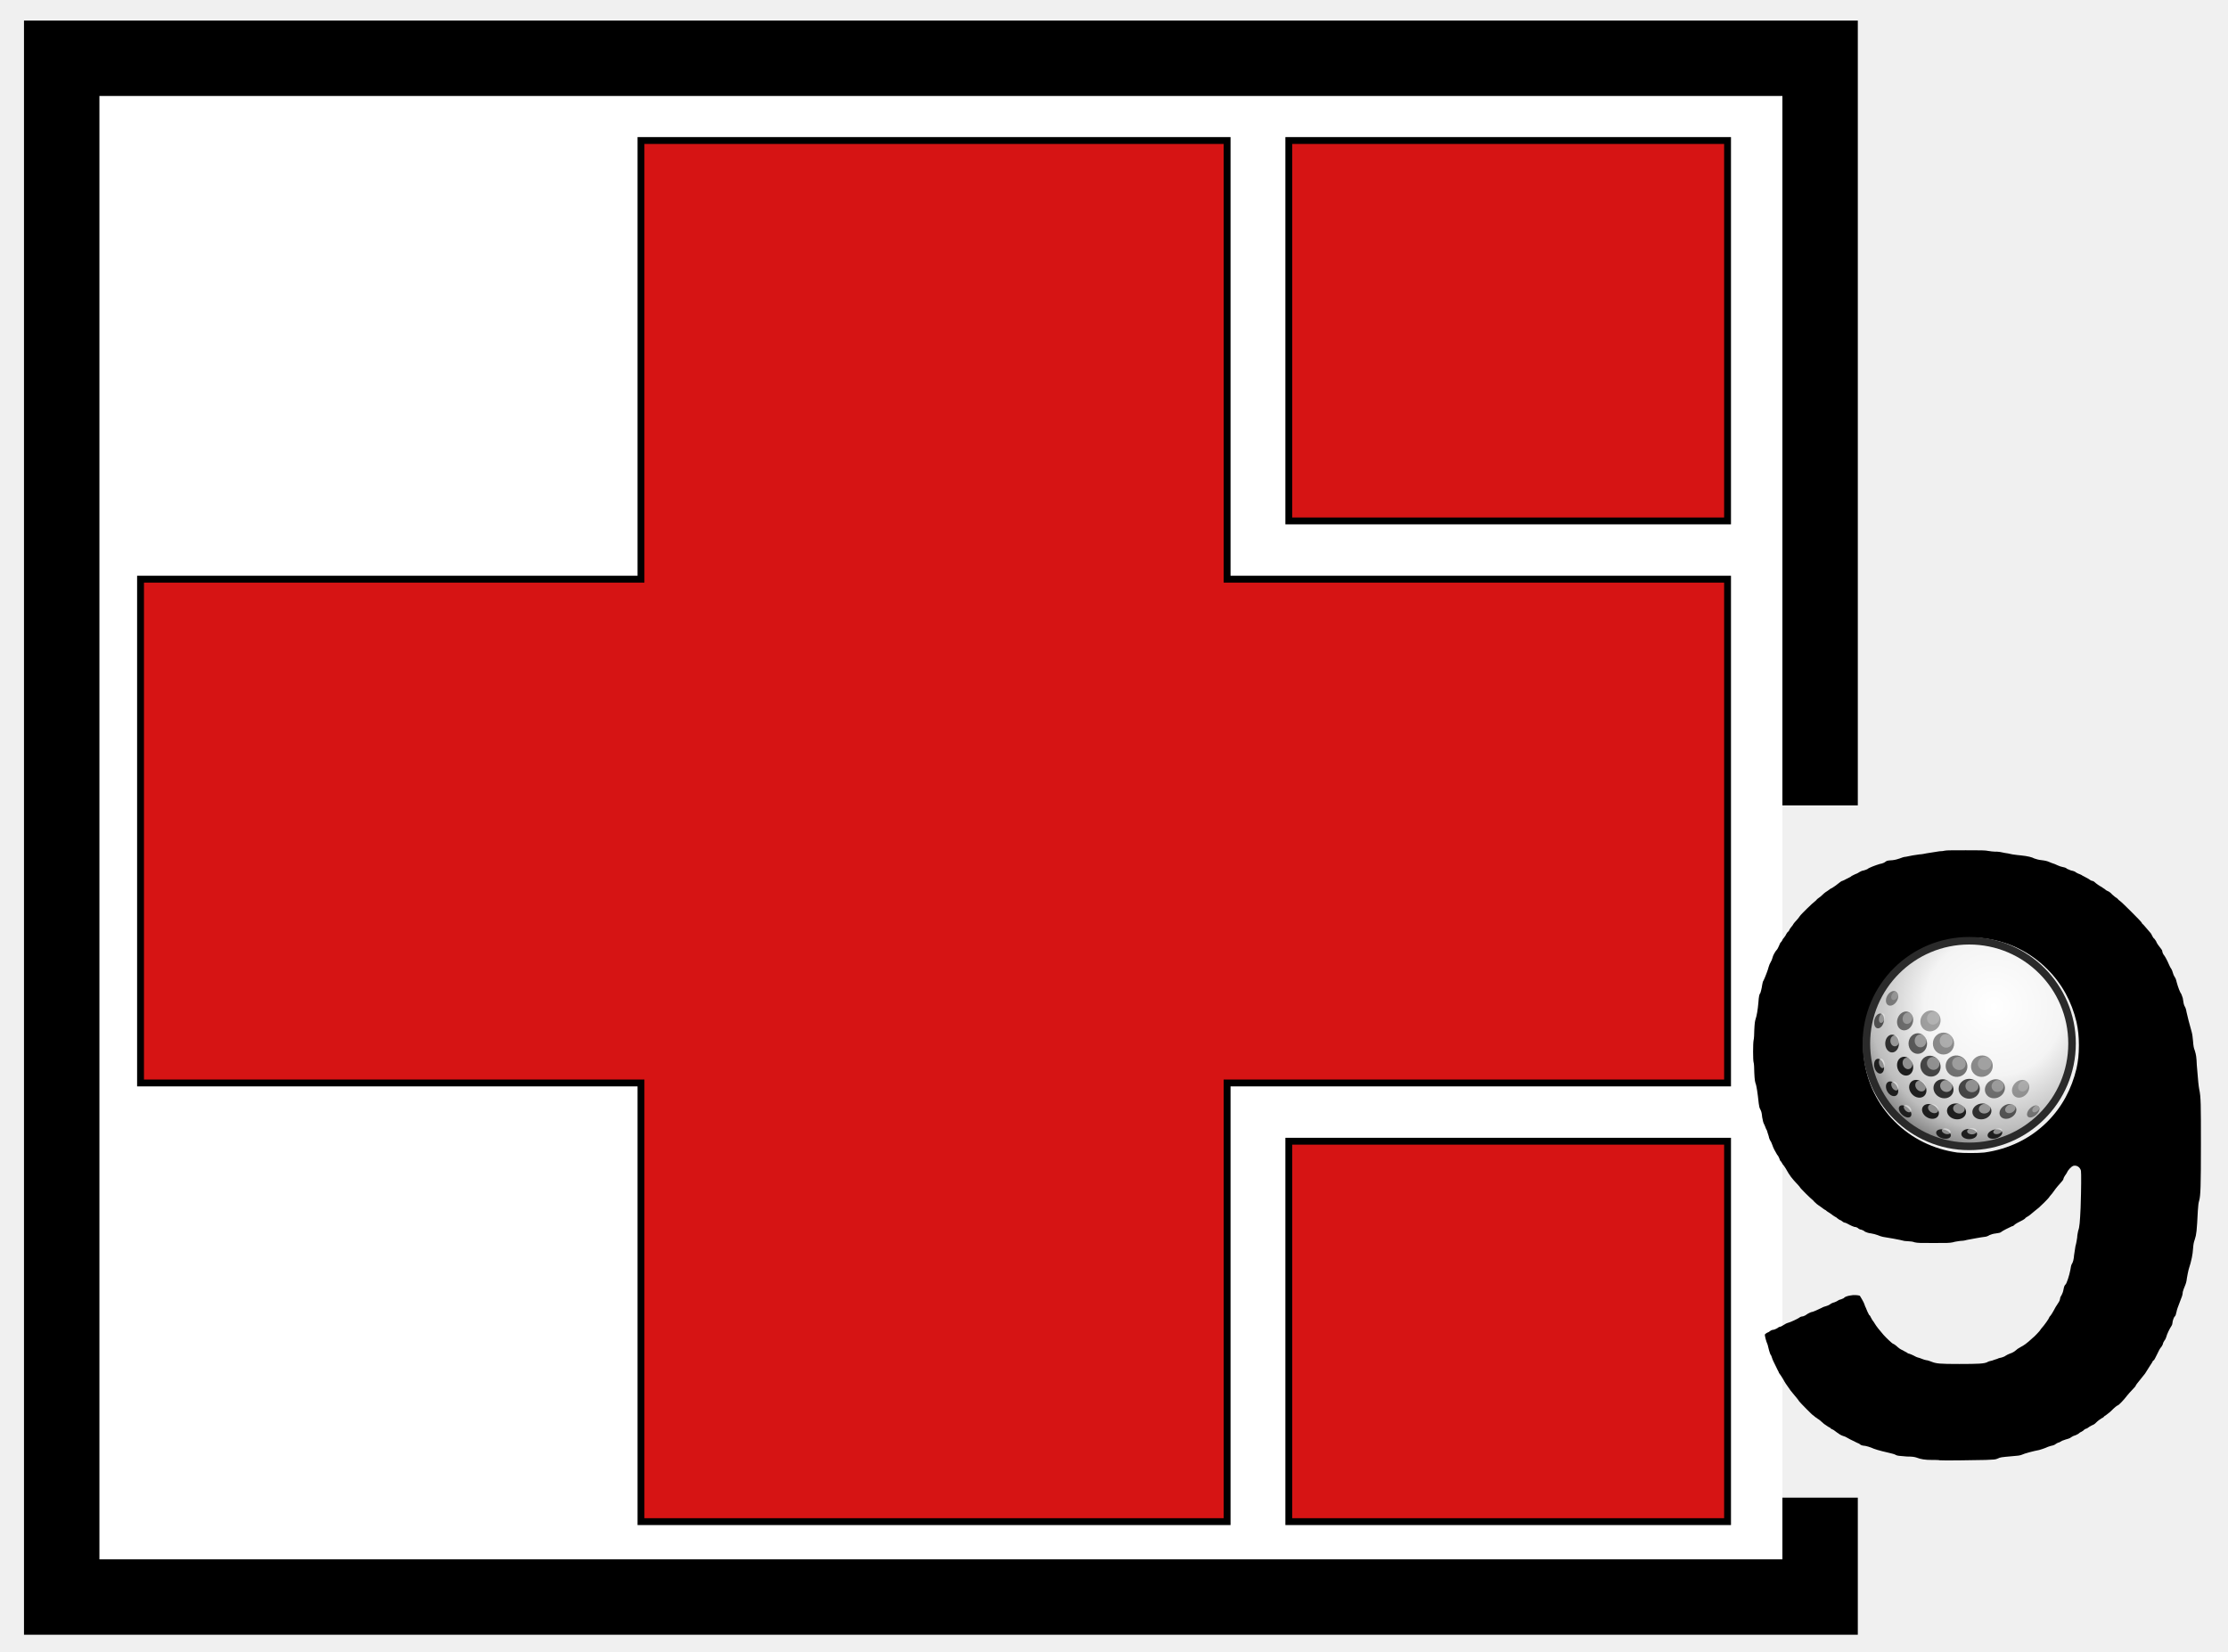
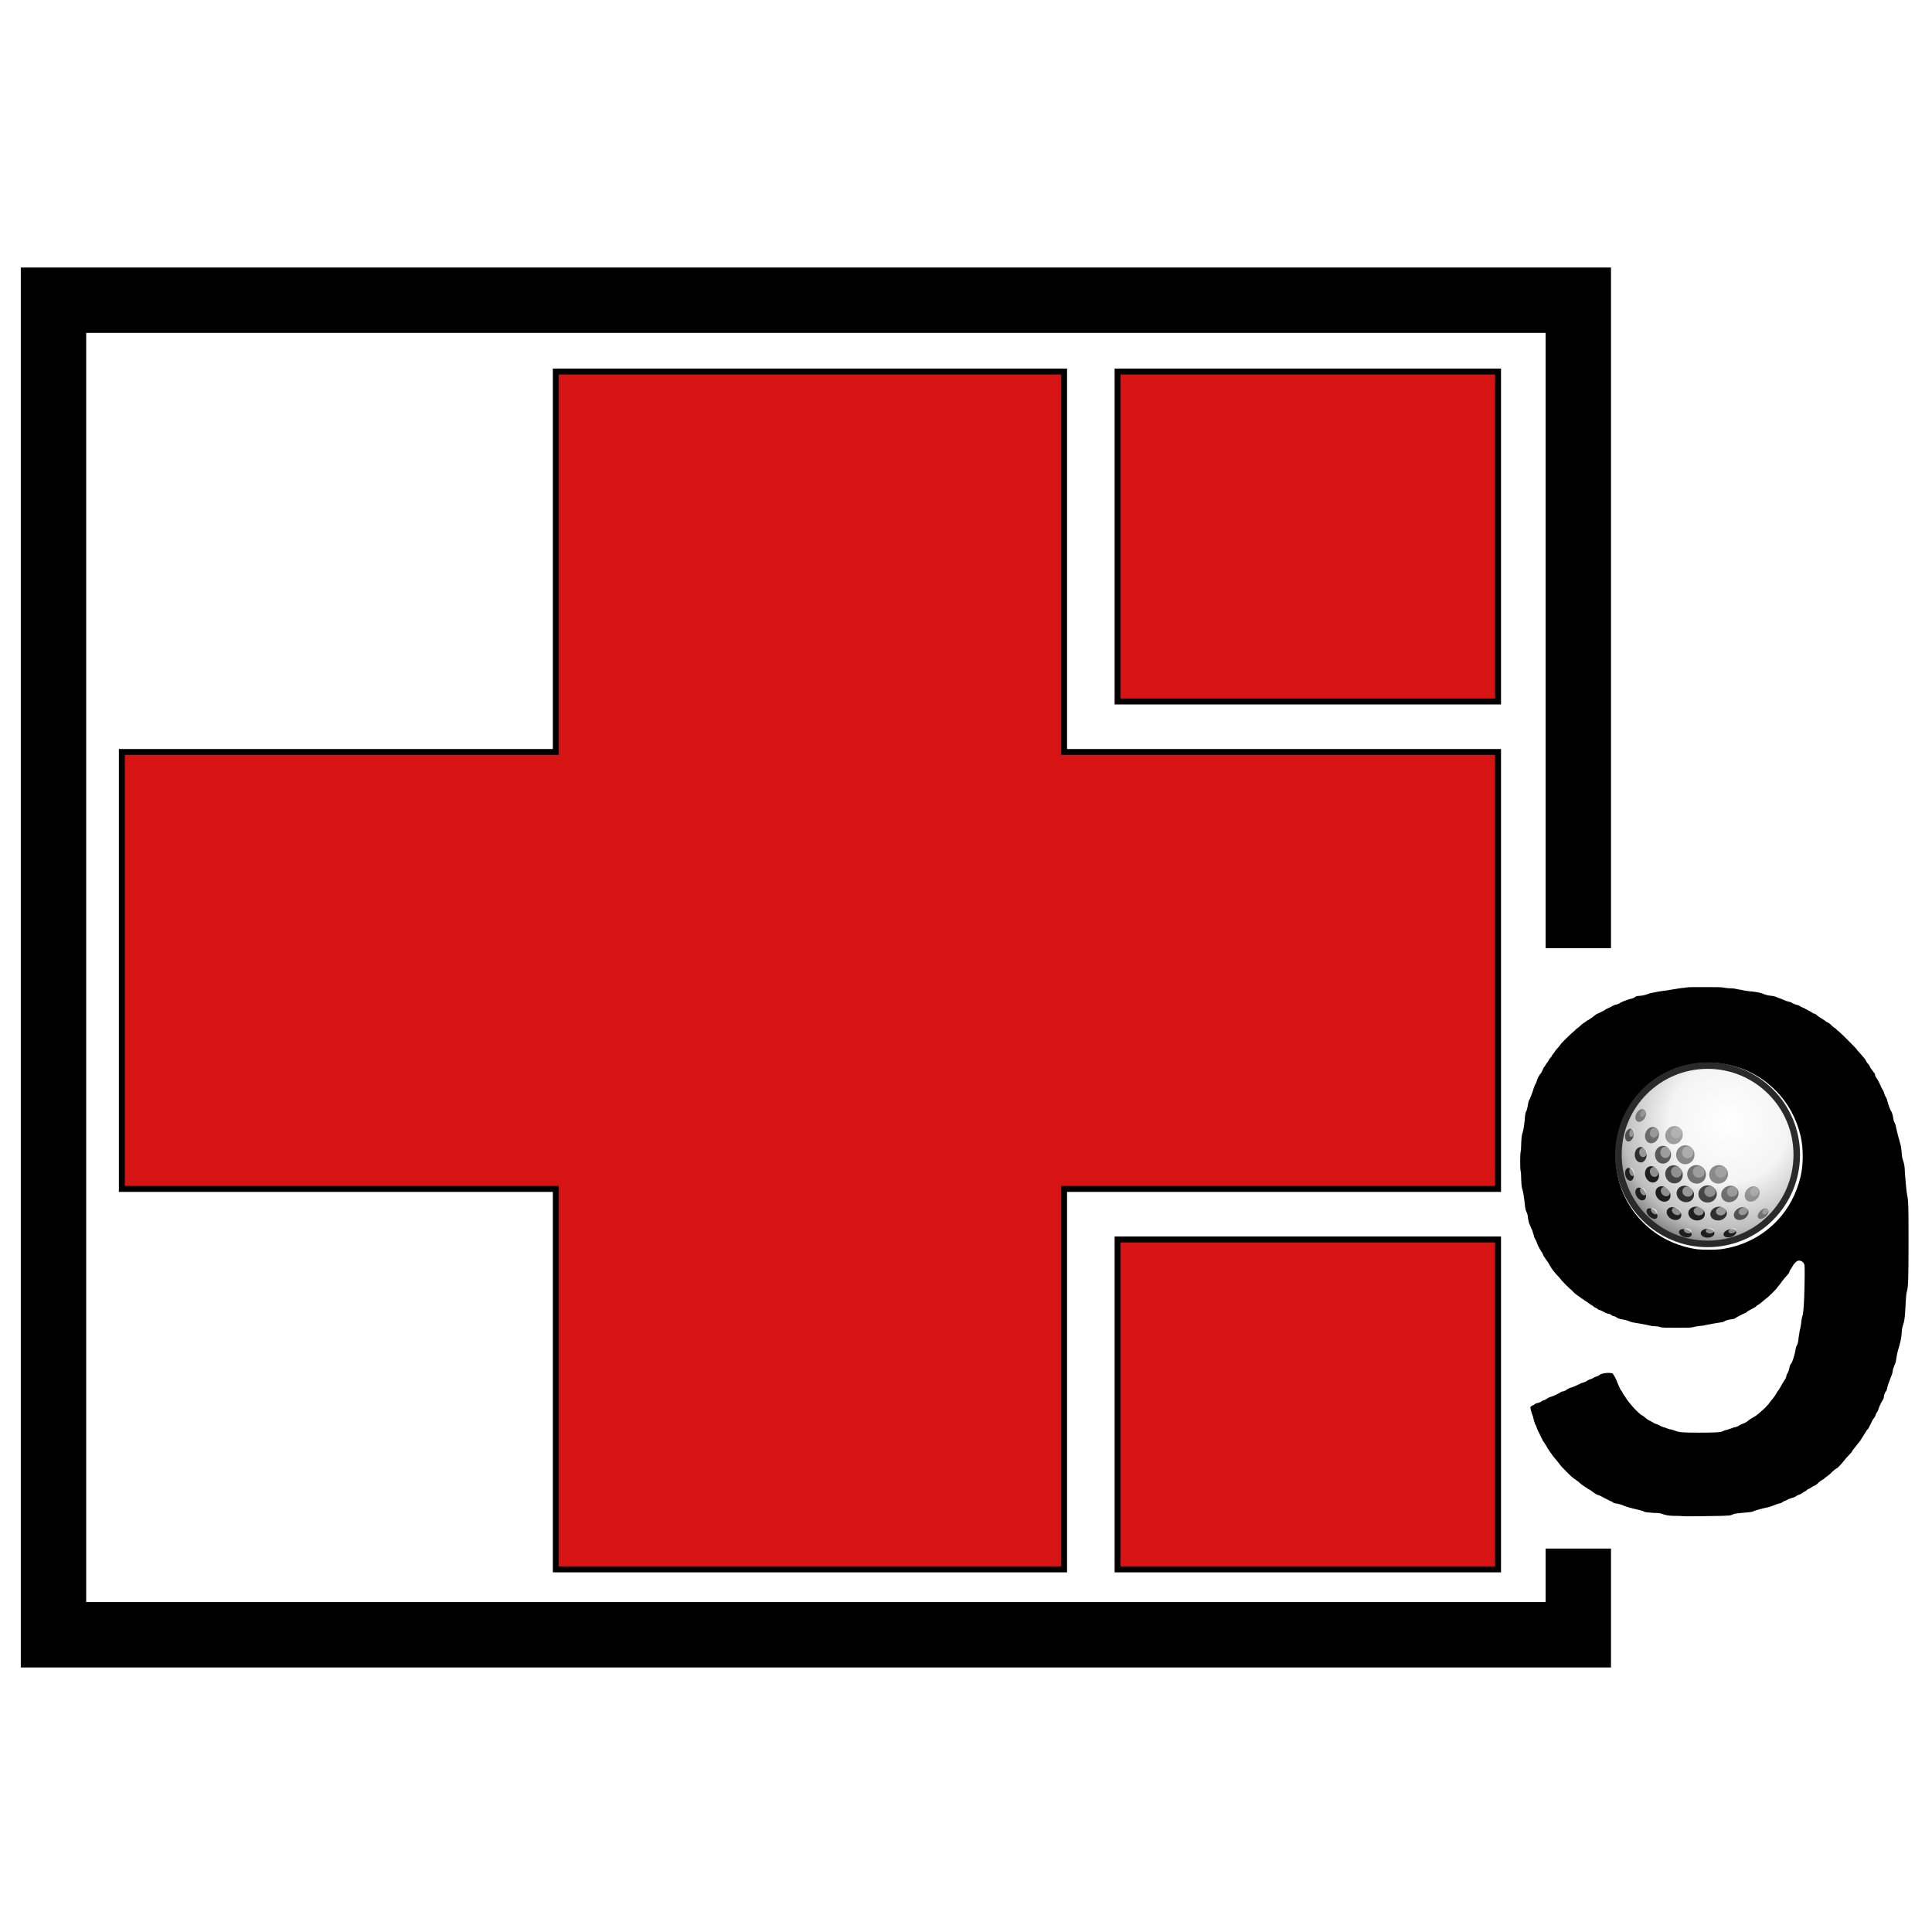
- <svg xmlns="http://www.w3.org/2000/svg" viewBox="4 94 650 482" width="650" height="482" role="img" aria-label="Emergency 9 Design">
+ <svg xmlns="http://www.w3.org/2000/svg" viewBox="4 10 650 650">
+   <rect x="4" y="10" width="650" height="650" fill="#fff" />
  <defs>
    <radialGradient id="ball" cx="62%" cy="32%" r="75%">
      <stop offset="0" stop-color="#FFFFFF" />
      <stop offset=".45" stop-color="#F4F4F4" />
      <stop offset=".8" stop-color="#BDBDBD" />
      <stop offset="1" stop-color="#6E6E6E" />
    </radialGradient>
    <clipPath id="ballclip">
      <circle cx="578.5" cy="398.5" r="30" />
    </clipPath>
  </defs>
  <rect x="33" y="122" width="491" height="427" fill="#FFFFFF" />
  <path fill="#000000" d="M11 100H546V329H524V122H33V549H524V531H546V571H11Z" />
  <path fill="#D61414" stroke="#000000" stroke-width="2" stroke-linejoin="miter" d="M191 135H362V263H508V410H362V538H191V410H45V263H191Z" />
  <rect fill="#D61414" stroke="#000000" stroke-width="2" stroke-linejoin="miter" x="380" y="135" width="128" height="111" />
  <rect fill="#D61414" stroke="#000000" stroke-width="2" stroke-linejoin="miter" x="380" y="427" width="128" height="111" />
  <path d="M583.3 520.0 C585.8 519.9 586.1 519.9 586.8 519.6 C587.6 519.2 587.8 519.2 591.1 518.9 C592.6 518.8 593.3 518.7 593.8 518.5 C594.6 518.1 597.3 517.4 598.9 517.1 C599.5 516.9 600.3 516.7 600.7 516.5 C601.1 516.3 601.9 516.0 602.3 515.9 C602.9 515.8 603.5 515.6 603.8 515.3 C604.1 515.1 604.5 514.9 604.7 514.9 C604.9 514.8 605.3 514.6 605.6 514.4 C606.0 514.3 606.6 514.0 607.1 513.9 C607.5 513.8 608.0 513.6 608.2 513.4 C608.4 513.3 608.8 513.0 609.2 512.9 C609.6 512.8 610.1 512.5 610.3 512.4 C610.5 512.2 610.9 511.9 611.2 511.8 C611.5 511.6 611.9 511.4 611.9 511.3 C612.0 511.2 612.3 511.0 612.5 510.9 C612.7 510.9 613.1 510.7 613.3 510.5 C613.5 510.3 614.0 510.1 614.3 509.9 C614.6 509.8 615.0 509.6 615.2 509.4 C616.1 508.5 616.7 508.1 617.2 507.8 C617.5 507.7 617.7 507.5 617.8 507.4 C617.8 507.3 618.1 507.1 618.3 507.0 C618.6 506.8 619.2 506.3 619.7 505.9 C620.9 504.7 621.6 504.1 622.0 504.0 C622.4 503.7 623.6 502.5 624.5 501.3 C624.9 500.8 625.6 500.0 626.1 499.5 C626.6 499.0 627.0 498.5 627.0 498.5 C627.0 498.4 627.2 498.1 627.4 497.8 C628.3 496.7 629.5 495.2 629.8 494.8 C630.7 493.4 631.6 491.9 631.9 491.5 C632.0 491.2 632.2 490.9 632.4 490.9 C632.5 490.8 632.9 490.0 633.3 489.2 C633.7 488.3 634.2 487.4 634.4 487.2 C634.7 486.9 634.9 486.4 635.0 486.2 C635.0 485.9 635.3 485.4 635.5 485.1 C635.7 484.9 635.9 484.4 636.0 484.1 C636.1 483.5 637.0 481.6 637.5 480.9 C637.7 480.6 637.8 480.2 637.8 480.0 C637.8 479.5 638.2 478.4 638.4 478.2 C638.7 478.0 638.8 477.6 639.0 476.7 C639.1 476.1 639.3 475.6 640.4 472.7 C640.6 472.3 640.8 471.5 640.8 471.0 C640.9 470.5 641.2 469.8 641.4 469.3 C641.7 468.6 641.9 468.0 642.0 467.0 C642.1 466.2 642.4 465.0 642.5 464.5 C643.4 461.7 643.7 460.0 643.8 458.4 C643.9 457.1 644.0 456.5 644.3 455.7 C644.8 454.2 644.9 453.2 645.2 447.3 C645.3 445.7 645.4 444.9 645.6 444.3 C646.0 442.9 646.1 440.0 646.1 427.9 C646.1 416.2 646.1 414.1 645.6 411.8 C645.4 410.7 645.3 409.7 644.9 404.8 C644.8 402.4 644.7 401.8 644.3 400.5 C644.0 399.8 643.9 399.1 643.8 397.8 C643.7 396.7 643.6 395.8 643.4 395.1 C642.8 393.0 642.1 390.3 641.9 389.3 C641.8 388.6 641.6 388.0 641.4 387.7 C641.1 387.2 641.0 386.6 640.8 385.2 C640.7 384.9 640.5 384.4 640.4 384.1 C640.0 383.6 639.4 382.0 639.0 380.5 C638.9 379.9 638.6 379.2 638.4 379.0 C638.2 378.7 638.0 378.2 637.9 377.8 C637.8 377.4 637.6 376.9 637.4 376.6 C637.2 376.4 637.0 375.9 636.8 375.5 C636.3 374.3 635.7 373.2 635.4 372.8 C635.1 372.5 634.8 371.8 634.8 371.4 C634.8 371.4 634.7 371.1 634.5 370.9 C633.7 369.9 633.2 369.2 633.0 368.6 C632.8 368.3 632.6 368.0 632.5 367.9 C632.3 367.8 632.1 367.5 631.9 367.1 C631.8 366.8 631.5 366.3 631.2 366.0 C630.3 364.9 629.7 364.3 629.3 363.8 C629.0 363.6 628.8 363.3 628.8 363.2 C628.8 363.0 623.1 357.3 622.5 356.9 C622.2 356.7 622.0 356.5 622.0 356.5 C622.0 356.4 621.7 356.2 621.5 356.0 C621.2 355.9 620.7 355.4 620.2 355.0 C619.8 354.5 619.2 354.1 618.9 354.0 C618.6 353.9 618.2 353.6 618.0 353.4 C617.8 353.3 617.4 353.0 617.1 352.8 C616.5 352.5 615.5 351.8 615.1 351.4 C614.9 351.2 614.5 351.0 614.2 351.0 C614.0 350.9 613.6 350.7 613.4 350.5 C613.2 350.4 612.7 350.1 612.3 349.9 C611.9 349.7 611.6 349.5 611.5 349.5 C611.5 349.4 611.2 349.3 610.8 349.1 C610.5 349.0 610.0 348.8 609.7 348.6 C609.4 348.3 608.8 348.1 608.2 348.0 C607.7 347.8 607.2 347.6 607.0 347.5 C606.9 347.3 606.4 347.1 605.8 347.0 C605.3 346.9 604.7 346.7 604.3 346.5 C604.0 346.4 603.5 346.1 603.1 346.0 C602.8 345.9 602.2 345.7 601.8 345.5 C601.4 345.3 600.6 345.1 599.7 345.0 C598.7 344.9 598.1 344.7 597.5 344.5 C596.8 344.1 595.5 343.8 593.6 343.6 C593.1 343.6 592.0 343.4 591.1 343.3 C590.2 343.1 589.3 342.9 589.0 342.9 C588.6 342.8 588.0 342.7 587.5 342.6 C587.0 342.5 586.3 342.5 585.9 342.5 C585.5 342.5 584.7 342.4 584.1 342.3 C583.2 342.1 581.9 342.1 577.5 342.1 C574.3 342.1 571.8 342.1 571.5 342.2 C571.1 342.3 570.4 342.4 569.8 342.4 C568.6 342.6 567.4 342.8 566.0 343.0 C565.5 343.1 564.6 343.3 564.0 343.3 C563.4 343.4 562.5 343.5 562.0 343.6 C561.4 343.7 560.6 343.9 560.0 344.0 C559.5 344.0 558.7 344.3 558.2 344.5 C557.6 344.7 557.0 344.9 556.1 345.0 C554.7 345.1 554.5 345.1 554.0 345.5 C553.8 345.7 553.1 346.0 552.4 346.1 C551.1 346.5 549.2 347.2 548.8 347.6 C548.6 347.7 548.1 347.9 547.7 348.0 C547.3 348.0 546.8 348.3 546.4 348.5 C546.0 348.8 545.5 349.0 545.2 349.1 C544.9 349.2 544.5 349.5 544.2 349.6 C544.0 349.8 543.7 350.0 543.6 350.0 C543.6 350.0 543.2 350.2 542.8 350.4 C542.4 350.6 541.9 350.9 541.6 351.0 C541.4 351.0 540.9 351.3 540.7 351.5 C540.0 352.1 539.0 352.8 538.5 353.1 C538.2 353.2 537.9 353.4 537.8 353.5 C537.7 353.6 537.4 353.8 537.1 354.0 C536.9 354.1 536.3 354.5 535.8 355.0 C535.4 355.4 534.8 355.9 534.6 356.0 C534.3 356.2 534.1 356.4 534.0 356.5 C534.0 356.6 533.7 356.8 533.5 357.0 C532.9 357.4 529.4 360.8 529.1 361.3 C529.0 361.5 528.7 361.8 528.5 362.1 C527.9 362.7 527.1 363.7 527.1 363.8 C527.1 363.9 526.8 364.2 526.5 364.6 C526.2 365.0 526.0 365.3 526.0 365.4 C526.0 365.5 525.8 365.8 525.5 366.0 C525.3 366.3 525.0 366.7 524.9 367.0 C524.7 367.3 524.5 367.6 524.4 367.7 C524.3 367.8 524.1 368.0 524.0 368.3 C523.9 368.5 523.7 368.8 523.6 368.9 C523.4 369.0 523.2 369.5 523.0 370.0 C522.8 370.4 522.6 370.9 522.4 371.1 C521.9 371.6 521.2 372.9 521.1 373.5 C521.0 373.9 520.8 374.4 520.6 374.7 C520.4 375.0 520.1 375.7 520.0 376.1 C519.8 377.0 518.9 379.3 518.5 380.1 C518.3 380.3 518.2 380.9 518.1 381.4 C518.0 382.3 517.6 383.8 517.5 383.9 C517.3 384.0 517.1 384.8 517.0 386.5 C516.8 388.8 516.5 390.4 516.2 391.3 C516.0 391.9 515.9 392.5 515.8 394.5 C515.8 395.8 515.7 397.2 515.6 397.5 C515.4 398.4 515.4 403.4 515.6 404.0 C515.7 404.2 515.8 405.6 515.8 407.0 C515.9 409.2 516.0 409.7 516.3 410.5 C516.5 411.4 516.7 412.3 517.1 416.0 C517.2 416.8 517.3 417.3 517.6 417.8 C517.9 418.4 518.0 418.9 518.1 420.0 C518.3 420.9 518.4 421.6 518.6 421.9 C518.7 422.1 518.9 422.5 519.0 422.8 C519.1 423.1 519.3 423.6 519.5 423.9 C519.6 424.2 519.8 425.0 520.0 425.5 C520.1 426.2 520.4 426.7 520.5 426.9 C520.7 427.1 520.9 427.7 521.1 428.2 C521.3 428.9 521.9 430.0 522.5 431.0 C522.7 431.1 522.9 431.6 523.1 432.0 C523.2 432.4 523.4 432.8 523.5 432.8 C523.6 432.9 523.8 433.2 523.9 433.4 C524.0 433.6 524.2 433.9 524.4 434.1 C524.5 434.3 524.8 434.6 525.0 435.0 C526.1 437.0 526.7 437.8 528.6 439.8 C528.9 440.1 529.1 440.4 529.1 440.4 C529.1 440.6 532.1 443.6 533.0 444.3 C533.2 444.6 533.7 445.0 534.0 445.3 C534.3 445.5 534.9 446.0 535.4 446.3 C535.8 446.6 536.3 447.0 536.6 447.1 C536.8 447.3 537.2 447.6 537.4 447.7 C537.6 447.8 538.0 448.1 538.3 448.3 C538.5 448.5 539.0 448.8 539.3 449.0 C539.5 449.1 539.9 449.3 539.9 449.4 C540.0 449.5 540.4 449.7 540.6 449.9 C540.9 450.0 541.3 450.2 541.5 450.4 C541.7 450.6 542.1 450.8 542.4 450.8 C542.7 450.9 543.2 451.2 543.6 451.4 C544.0 451.6 544.6 451.9 545.0 452.0 C545.4 452.0 545.9 452.2 546.1 452.4 C546.3 452.6 546.7 452.8 547.0 452.8 C547.3 452.9 547.8 453.1 548.1 453.4 C548.6 453.6 549.0 453.8 549.9 453.9 C550.5 454.0 551.3 454.2 551.8 454.4 C552.2 454.6 552.9 454.8 553.3 454.9 C554.1 455.0 558.6 455.8 559.6 456.1 C559.9 456.1 560.5 456.2 560.9 456.2 C561.3 456.2 562.1 456.3 562.6 456.5 C563.5 456.7 564.1 456.7 568.1 456.7 C572.1 456.7 572.7 456.7 573.7 456.5 C574.3 456.3 575.2 456.2 575.8 456.1 C576.3 456.1 577.2 456.0 577.8 455.8 C578.9 455.6 582.0 455.0 583.0 454.9 C583.3 454.9 584.0 454.7 584.4 454.4 C584.9 454.2 585.4 454.0 586.3 453.9 C587.1 453.8 587.6 453.7 587.8 453.5 C588.1 453.2 590.3 452.1 591.0 451.8 C591.3 451.8 591.5 451.6 591.7 451.4 C591.8 451.3 592.2 451.0 592.6 450.8 C593.8 450.2 594.8 449.7 594.9 449.4 C595.0 449.3 595.3 449.1 595.5 449.0 C595.9 448.8 596.5 448.3 597.8 447.2 C598.1 447.0 598.5 446.6 598.8 446.4 C599.4 445.9 601.3 444.0 601.7 443.5 C601.9 443.2 602.2 442.8 602.4 442.6 C602.6 442.4 602.9 442.0 603.1 441.7 C604.1 440.3 604.6 439.8 605.3 439.0 C605.6 438.7 605.9 438.3 606.0 438.0 C606.0 437.7 606.3 437.3 606.4 437.1 C606.6 436.8 606.9 436.4 607.0 436.2 C607.3 435.4 608.3 434.4 608.8 434.2 C609.8 433.9 610.8 434.5 611.1 435.6 C611.2 436.4 611.2 440.5 611.0 446.4 C610.8 450.5 610.7 452.1 610.3 453.1 C610.2 453.6 610.0 454.5 610.0 455.1 C609.9 455.8 609.7 457.0 609.5 457.6 C609.4 458.3 609.2 459.5 609.1 460.2 C609.0 461.5 608.8 462.3 608.4 462.9 C608.3 463.0 608.1 463.8 608.0 464.6 C607.7 466.2 606.9 468.6 606.6 468.8 C606.3 469.1 606.2 469.3 606.0 470.3 C605.9 470.9 605.7 471.4 605.5 471.8 C605.3 472.1 605.0 472.6 605.0 473.0 C604.9 473.6 604.7 473.9 603.7 475.4 C603.6 475.6 603.3 476.1 603.1 476.5 C602.9 476.9 602.5 477.5 602.3 477.8 C602.0 478.1 601.8 478.4 601.8 478.5 C601.8 478.7 600.5 480.6 599.5 481.7 C599.2 482.1 599.0 482.4 599.0 482.4 C598.9 482.5 597.7 483.9 596.9 484.5 C595.3 486.0 594.4 486.6 593.6 487.0 C593.3 487.2 592.8 487.5 592.6 487.6 C592.4 487.8 592.0 488.1 591.6 488.4 C591.3 488.6 590.7 488.9 590.3 489.0 C590.0 489.1 589.4 489.4 589.1 489.6 C588.9 489.8 588.3 490.0 588.0 490.1 C587.6 490.2 587.0 490.3 586.7 490.5 C586.4 490.6 585.7 490.8 585.2 491.0 C584.6 491.1 584.0 491.3 583.7 491.5 C582.8 491.9 581.3 492.0 575.6 492.0 C569.8 492.0 568.9 491.9 567.4 491.3 C566.9 491.1 566.3 490.9 566.0 490.9 C565.6 490.8 565.1 490.7 564.7 490.5 C564.3 490.3 563.8 490.2 563.5 490.1 C563.1 490.0 562.6 489.7 562.2 489.5 C561.8 489.3 561.3 489.1 561.0 489.0 C560.8 489.0 560.4 488.8 560.2 488.6 C559.9 488.5 559.5 488.2 559.1 488.0 C558.4 487.7 558.1 487.5 557.1 486.6 C556.7 486.3 556.4 486.1 556.3 486.1 C556.1 486.1 554.3 484.4 553.5 483.5 C553.1 483.0 552.4 482.2 552.0 481.7 C551.6 481.2 551.1 480.5 551.0 480.3 C550.8 480.0 550.6 479.6 550.4 479.4 C550.2 479.2 550.0 478.7 549.8 478.4 C549.7 478.1 549.5 477.8 549.3 477.7 C549.2 477.5 549.0 477.1 548.8 476.7 C548.7 476.4 548.4 475.8 548.3 475.5 C548.1 475.2 548.0 474.7 547.9 474.5 C547.8 474.1 546.7 472.2 546.6 472.1 C546.2 471.9 544.7 471.8 543.9 472.0 C543.1 472.1 542.2 472.4 542.0 472.7 C542.0 472.8 541.6 472.9 541.2 473.1 C540.7 473.2 540.3 473.4 540.2 473.5 C540.1 473.6 539.7 473.8 539.2 474.0 C538.7 474.1 538.1 474.4 537.9 474.6 C537.6 474.8 537.2 475.0 536.8 475.1 C536.4 475.2 535.8 475.4 535.5 475.6 C534.3 476.2 532.9 476.8 532.7 476.8 C532.4 476.8 531.4 477.3 531.0 477.6 C530.8 477.8 530.3 478.0 530.0 478.1 C529.6 478.1 529.1 478.3 528.9 478.5 C528.3 478.9 526.4 479.8 525.6 480.0 C525.2 480.1 524.7 480.4 524.4 480.6 C524.1 480.8 523.7 481.0 523.5 481.1 C523.2 481.1 522.8 481.3 522.6 481.5 C522.3 481.7 521.8 481.9 521.5 482.0 C521.1 482.0 520.6 482.2 520.4 482.4 C520.2 482.6 519.8 482.8 519.5 482.9 C519.2 483.1 518.9 483.3 518.9 483.4 C518.8 483.6 519.2 485.3 519.7 486.4 C519.8 486.9 520.0 487.6 520.1 488.0 C520.2 488.4 520.4 488.9 520.5 489.2 C520.7 489.4 520.9 489.9 521.0 490.3 C521.1 490.7 521.6 491.7 522.0 492.5 C522.4 493.3 522.8 494.2 522.9 494.3 C522.9 494.5 523.2 494.9 523.5 495.3 C523.7 495.6 524.0 496.1 524.2 496.4 C524.6 497.2 525.4 498.4 525.8 498.9 C525.9 499.1 526.1 499.3 526.1 499.3 C526.1 499.4 526.5 499.9 527.0 500.5 C528.0 501.7 528.6 502.4 528.9 502.9 C529.2 503.3 532.8 507.0 533.0 507.0 C533.0 507.0 533.3 507.2 533.6 507.5 C534.0 507.7 534.3 508.0 534.3 508.0 C534.4 508.0 534.6 508.2 534.9 508.4 C536.1 509.5 536.4 509.7 536.9 510.0 C537.2 510.2 537.6 510.5 537.9 510.6 C538.1 510.8 538.3 511.0 538.4 511.0 C538.4 511.0 538.7 511.1 539.0 511.3 C540.7 512.6 541.1 512.8 541.7 513.0 C542.1 513.1 542.5 513.3 542.5 513.3 C542.6 513.4 544.7 514.5 545.8 515.0 C546.1 515.1 546.5 515.3 546.6 515.4 C546.9 515.7 547.2 515.8 548.2 515.9 C548.7 516.0 549.4 516.2 549.9 516.4 C550.7 516.8 552.3 517.3 555.0 517.9 C555.8 518.1 556.7 518.3 557.0 518.5 C557.5 518.8 557.9 518.8 560.3 519.0 C561.8 519.0 562.5 519.1 563.1 519.3 C564.4 519.8 565.6 520.0 567.6 520.0 C568.6 520.0 569.6 520.0 569.9 520.1 C570.5 520.2 579.7 520.1 583.3 520.0 Z M575.0 430.3 C568.0 429.3 561.7 426.2 556.8 421.3 C551.8 416.3 548.7 410.0 547.8 402.9 C547.5 401.0 547.5 397.1 547.8 395.1 C548.7 388.0 551.8 381.8 556.8 376.8 C561.8 371.8 568.0 368.7 575.1 367.8 C577.1 367.5 581.0 367.5 582.9 367.8 C590.0 368.7 596.3 371.8 601.3 376.8 C605.6 381.1 608.4 386.3 609.8 392.2 C610.3 394.5 610.5 396.4 610.5 399.0 C610.5 401.7 610.3 403.5 609.8 405.8 C608.4 411.7 605.6 417.0 601.3 421.3 C596.3 426.3 590.0 429.3 582.9 430.3 C581.1 430.5 576.8 430.5 575.0 430.3 Z" fill="#000000" fill-rule="evenodd" />
  <circle cx="578.5" cy="398.5" r="30" fill="url(#ball)" stroke="#2A2A2A" stroke-width="2.2" />
  <g clip-path="url(#ballclip)">
    <ellipse cx="552.2" cy="391.9" rx="1.4" ry="2.2" transform="rotate(-166 552.2 391.9)" fill="#1E1E1E" opacity="0.7" />
    <ellipse cx="553.0" cy="391.1" rx="0.8" ry="1.4" transform="rotate(-166 553.0 391.1)" fill="#FFFFFF" opacity="0.4" />
    <ellipse cx="552.2" cy="405.1" rx="1.4" ry="2.2" transform="rotate(166 552.2 405.1)" fill="#1E1E1E" opacity="1.0" />
    <ellipse cx="553.0" cy="404.3" rx="0.8" ry="1.4" transform="rotate(166 553.0 404.3)" fill="#FFFFFF" opacity="0.5" />
    <ellipse cx="556.0" cy="385.3" rx="1.6" ry="2.3" transform="rotate(-150 556.0 385.3)" fill="#1E1E1E" opacity="0.5" />
    <ellipse cx="556.8" cy="384.5" rx="0.9" ry="1.4" transform="rotate(-150 556.8 384.5)" fill="#FFFFFF" opacity="0.2" />
    <ellipse cx="559.8" cy="391.9" rx="2.3" ry="2.8" transform="rotate(-161 559.8 391.9)" fill="#1E1E1E" opacity="0.6" />
    <ellipse cx="560.5" cy="391.1" rx="1.4" ry="1.7" transform="rotate(-161 560.5 391.1)" fill="#FFFFFF" opacity="0.3" />
    <ellipse cx="556.0" cy="398.5" rx="2.0" ry="2.6" transform="rotate(180 556.0 398.5)" fill="#1E1E1E" opacity="0.9" />
    <ellipse cx="556.8" cy="397.7" rx="1.3" ry="1.6" transform="rotate(180 556.8 397.7)" fill="#FFFFFF" opacity="0.5" />
    <ellipse cx="559.8" cy="405.1" rx="2.3" ry="2.8" transform="rotate(161 559.8 405.1)" fill="#1E1E1E" opacity="1.0" />
    <ellipse cx="560.5" cy="404.3" rx="1.4" ry="1.7" transform="rotate(161 560.5 404.3)" fill="#FFFFFF" opacity="0.5" />
    <ellipse cx="556.0" cy="411.7" rx="1.6" ry="2.3" transform="rotate(150 556.0 411.7)" fill="#1E1E1E" opacity="1.0" />
    <ellipse cx="556.8" cy="410.9" rx="0.9" ry="1.4" transform="rotate(150 556.8 410.9)" fill="#FFFFFF" opacity="0.5" />
    <ellipse cx="559.8" cy="418.3" rx="1.3" ry="2.2" transform="rotate(133 559.8 418.3)" fill="#1E1E1E" opacity="1.0" />
    <ellipse cx="560.5" cy="417.5" rx="0.8" ry="1.3" transform="rotate(133 560.5 417.5)" fill="#FFFFFF" opacity="0.5" />
    <ellipse cx="567.2" cy="391.9" rx="2.9" ry="3.1" transform="rotate(-150 567.2 391.9)" fill="#1E1E1E" opacity="0.4" />
    <ellipse cx="568.0" cy="391.1" rx="1.8" ry="1.9" transform="rotate(-150 568.0 391.1)" fill="#FFFFFF" opacity="0.2" />
    <ellipse cx="563.5" cy="398.5" rx="2.7" ry="3.0" transform="rotate(180 563.5 398.5)" fill="#1E1E1E" opacity="0.7" />
    <ellipse cx="564.3" cy="397.7" rx="1.7" ry="1.9" transform="rotate(180 564.3 397.7)" fill="#FFFFFF" opacity="0.4" />
    <ellipse cx="567.2" cy="405.1" rx="2.9" ry="3.1" transform="rotate(150 567.2 405.1)" fill="#1E1E1E" opacity="0.8" />
    <ellipse cx="568.0" cy="404.3" rx="1.8" ry="1.9" transform="rotate(150 568.0 404.3)" fill="#FFFFFF" opacity="0.4" />
    <ellipse cx="563.5" cy="411.7" rx="2.3" ry="2.8" transform="rotate(139 563.5 411.7)" fill="#1E1E1E" opacity="1.0" />
    <ellipse cx="564.3" cy="410.9" rx="1.4" ry="1.7" transform="rotate(139 564.3 410.9)" fill="#FFFFFF" opacity="0.5" />
    <ellipse cx="567.2" cy="418.3" rx="2.0" ry="2.6" transform="rotate(120 567.2 418.3)" fill="#1E1E1E" opacity="1.0" />
    <ellipse cx="568.0" cy="417.5" rx="1.2" ry="1.6" transform="rotate(120 568.0 417.5)" fill="#FFFFFF" opacity="0.5" />
    <ellipse cx="571.0" cy="398.5" rx="3.1" ry="3.2" transform="rotate(180 571.0 398.5)" fill="#1E1E1E" opacity="0.5" />
    <ellipse cx="571.8" cy="397.7" rx="1.9" ry="2.0" transform="rotate(180 571.8 397.7)" fill="#FFFFFF" opacity="0.3" />
    <ellipse cx="574.8" cy="405.1" rx="3.1" ry="3.2" transform="rotate(120 574.8 405.1)" fill="#1E1E1E" opacity="0.6" />
    <ellipse cx="575.5" cy="404.3" rx="1.9" ry="2.0" transform="rotate(120 575.5 404.3)" fill="#FFFFFF" opacity="0.3" />
    <ellipse cx="571.0" cy="411.7" rx="2.7" ry="3.0" transform="rotate(120 571.0 411.7)" fill="#1E1E1E" opacity="0.9" />
    <ellipse cx="571.8" cy="410.9" rx="1.7" ry="1.8" transform="rotate(120 571.8 410.9)" fill="#FFFFFF" opacity="0.5" />
    <ellipse cx="574.8" cy="418.3" rx="2.3" ry="2.8" transform="rotate(101 574.8 418.3)" fill="#1E1E1E" opacity="1.0" />
    <ellipse cx="575.5" cy="417.5" rx="1.4" ry="1.7" transform="rotate(101 575.5 417.5)" fill="#FFFFFF" opacity="0.5" />
    <ellipse cx="571.0" cy="424.9" rx="1.3" ry="2.2" transform="rotate(106 571.0 424.9)" fill="#1E1E1E" opacity="1.0" />
    <ellipse cx="571.8" cy="424.1" rx="0.8" ry="1.3" transform="rotate(106 571.8 424.1)" fill="#FFFFFF" opacity="0.5" />
    <ellipse cx="582.2" cy="405.1" rx="3.1" ry="3.2" transform="rotate(60 582.2 405.1)" fill="#1E1E1E" opacity="0.5" />
    <ellipse cx="583.0" cy="404.3" rx="1.9" ry="2.0" transform="rotate(60 583.0 404.3)" fill="#FFFFFF" opacity="0.2" />
    <ellipse cx="578.5" cy="411.7" rx="2.9" ry="3.1" transform="rotate(90 578.5 411.7)" fill="#1E1E1E" opacity="0.8" />
    <ellipse cx="579.3" cy="410.9" rx="1.8" ry="1.9" transform="rotate(90 579.3 410.9)" fill="#FFFFFF" opacity="0.4" />
    <ellipse cx="582.2" cy="418.3" rx="2.3" ry="2.8" transform="rotate(79 582.2 418.3)" fill="#1E1E1E" opacity="0.9" />
    <ellipse cx="583.0" cy="417.5" rx="1.4" ry="1.7" transform="rotate(79 583.0 417.5)" fill="#FFFFFF" opacity="0.5" />
    <ellipse cx="578.5" cy="424.9" rx="1.5" ry="2.3" transform="rotate(90 578.5 424.9)" fill="#1E1E1E" opacity="1.0" />
    <ellipse cx="579.3" cy="424.1" rx="0.9" ry="1.4" transform="rotate(90 579.3 424.1)" fill="#FFFFFF" opacity="0.5" />
    <ellipse cx="586.0" cy="411.7" rx="2.7" ry="3.0" transform="rotate(60 586.0 411.7)" fill="#1E1E1E" opacity="0.6" />
    <ellipse cx="586.8" cy="410.9" rx="1.7" ry="1.8" transform="rotate(60 586.8 410.9)" fill="#FFFFFF" opacity="0.3" />
    <ellipse cx="589.8" cy="418.3" rx="2.0" ry="2.6" transform="rotate(60 589.8 418.3)" fill="#1E1E1E" opacity="0.7" />
    <ellipse cx="590.5" cy="417.5" rx="1.2" ry="1.6" transform="rotate(60 590.5 417.5)" fill="#FFFFFF" opacity="0.4" />
    <ellipse cx="586.0" cy="424.9" rx="1.3" ry="2.2" transform="rotate(74 586.0 424.9)" fill="#1E1E1E" opacity="1.0" />
    <ellipse cx="586.8" cy="424.1" rx="0.8" ry="1.3" transform="rotate(74 586.8 424.1)" fill="#FFFFFF" opacity="0.5" />
    <ellipse cx="593.5" cy="411.7" rx="2.3" ry="2.8" transform="rotate(41 593.5 411.7)" fill="#1E1E1E" opacity="0.4" />
    <ellipse cx="594.3" cy="410.9" rx="1.4" ry="1.7" transform="rotate(41 594.3 410.9)" fill="#FFFFFF" opacity="0.2" />
    <ellipse cx="597.2" cy="418.3" rx="1.3" ry="2.2" transform="rotate(47 597.2 418.3)" fill="#1E1E1E" opacity="0.5" />
    <ellipse cx="598.0" cy="417.5" rx="0.8" ry="1.3" transform="rotate(47 598.0 417.5)" fill="#FFFFFF" opacity="0.3" />
  </g>
</svg>
